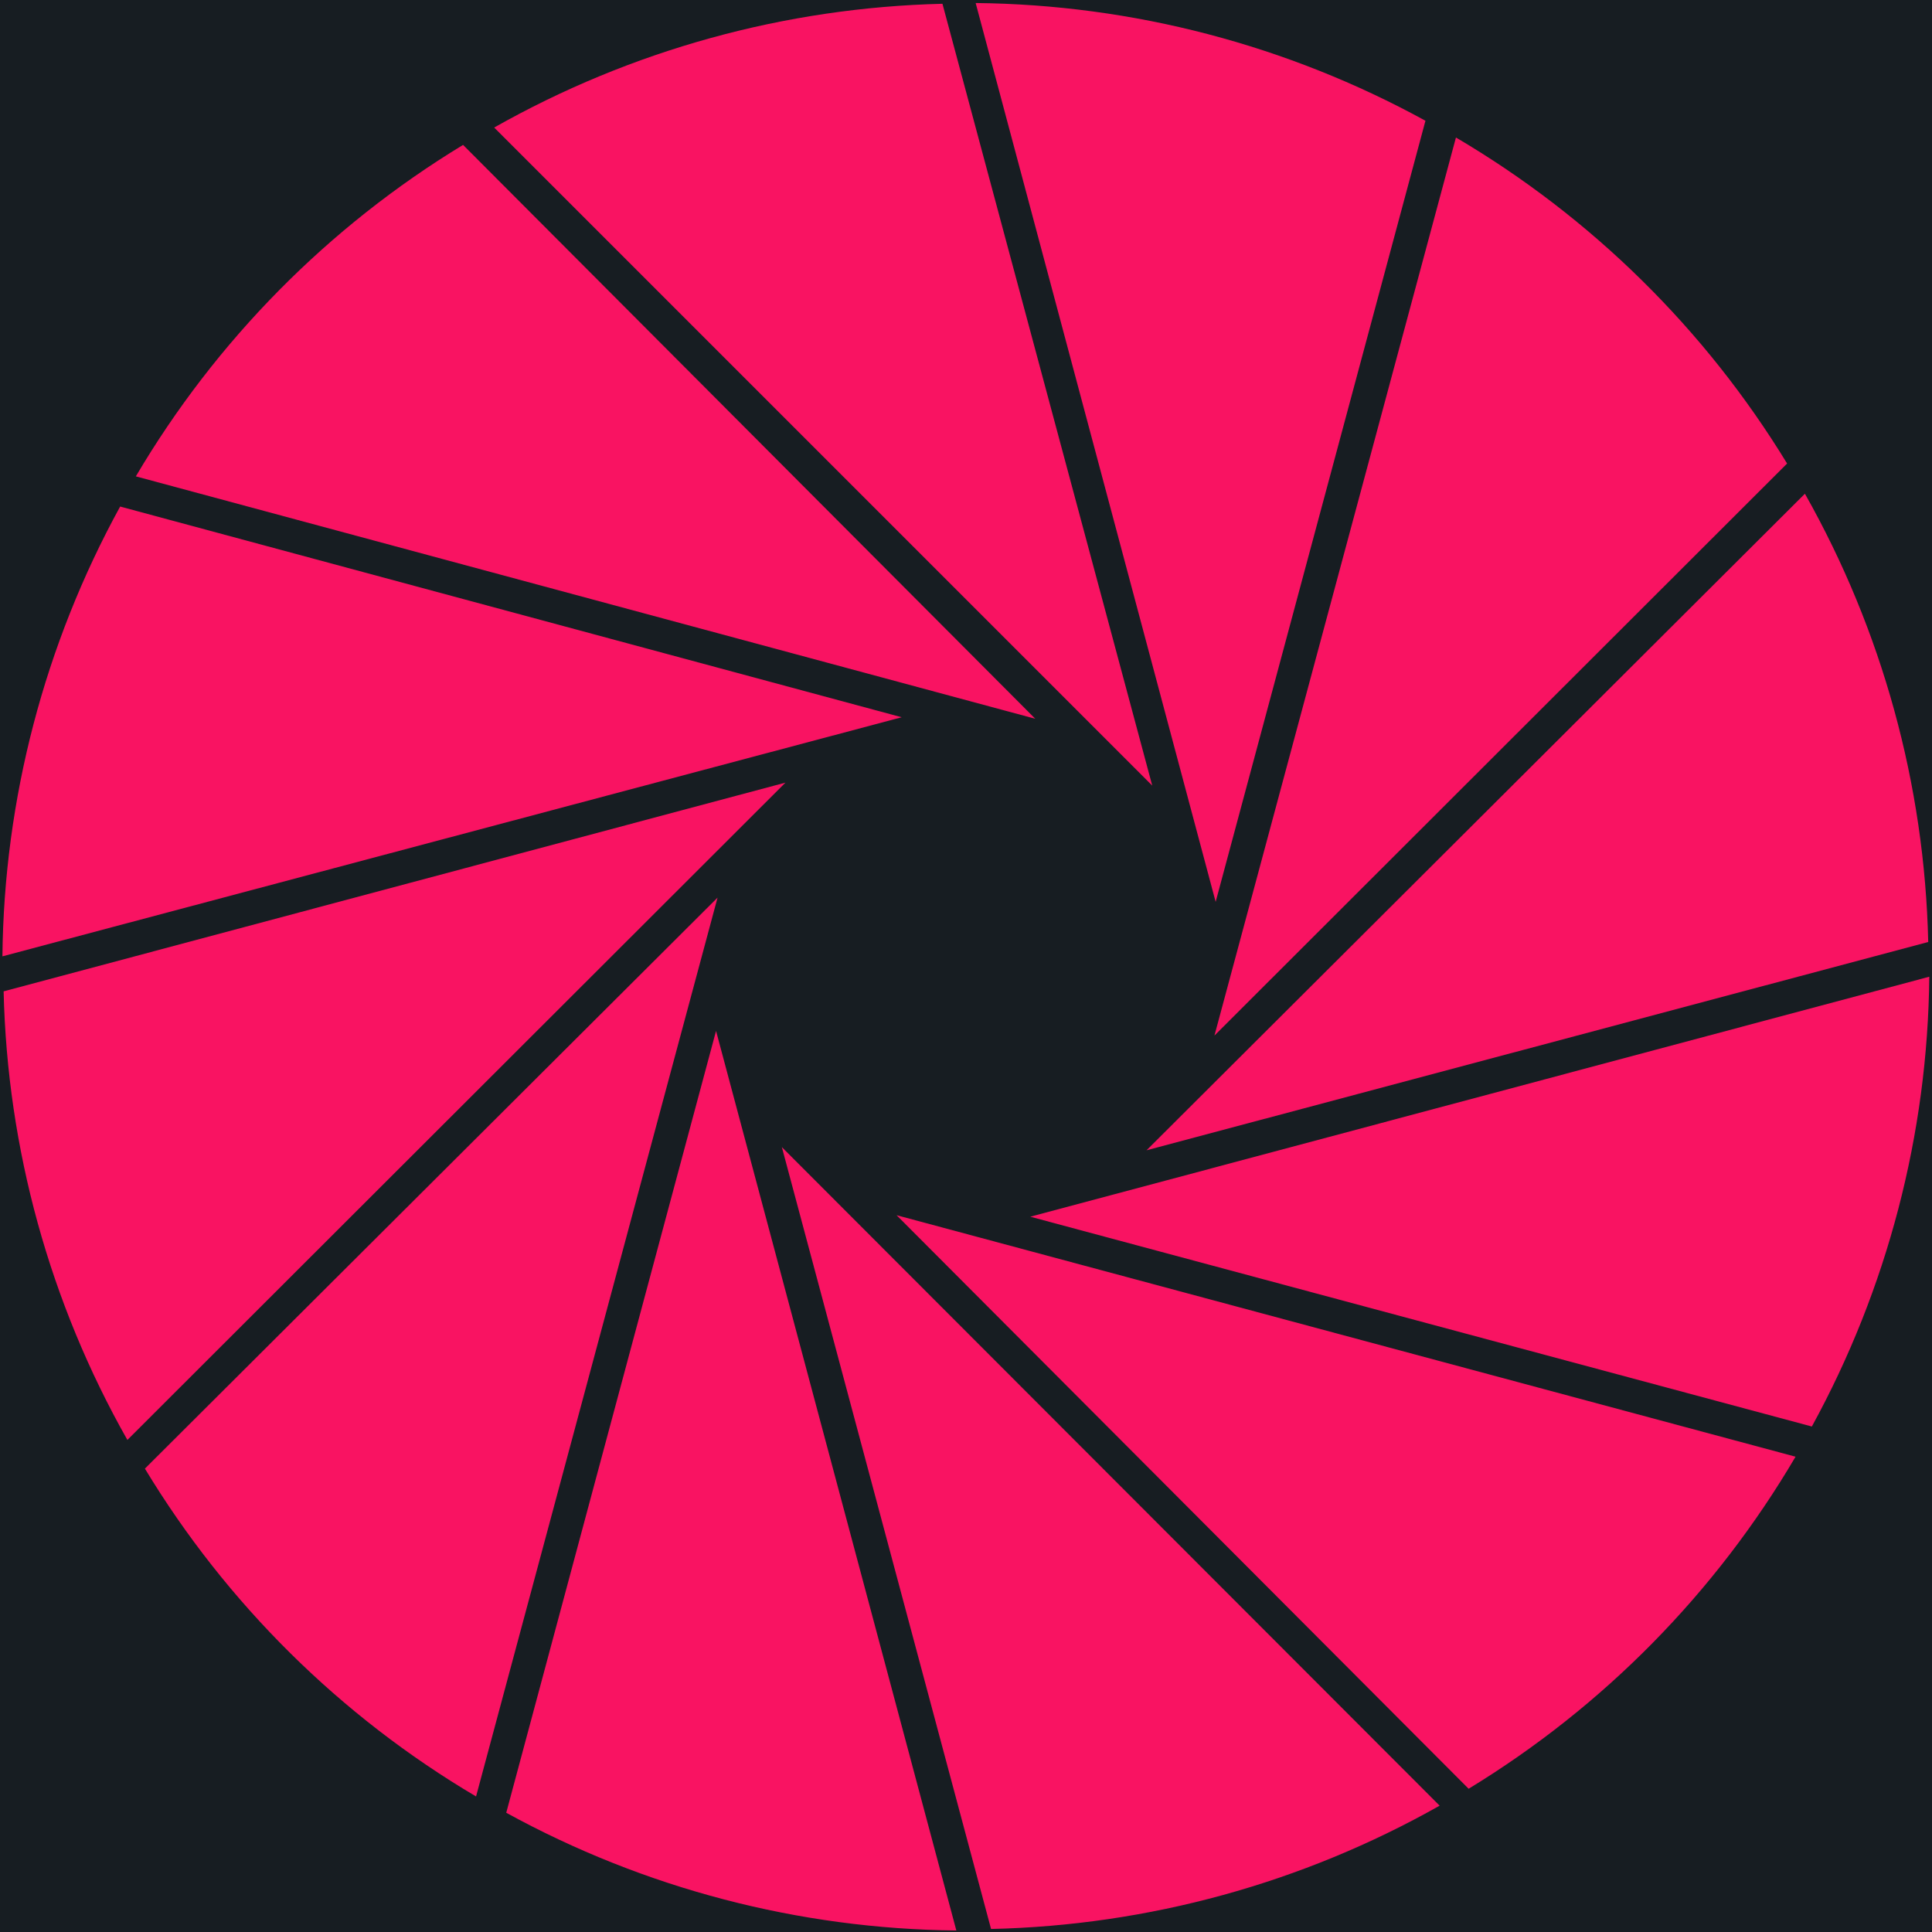
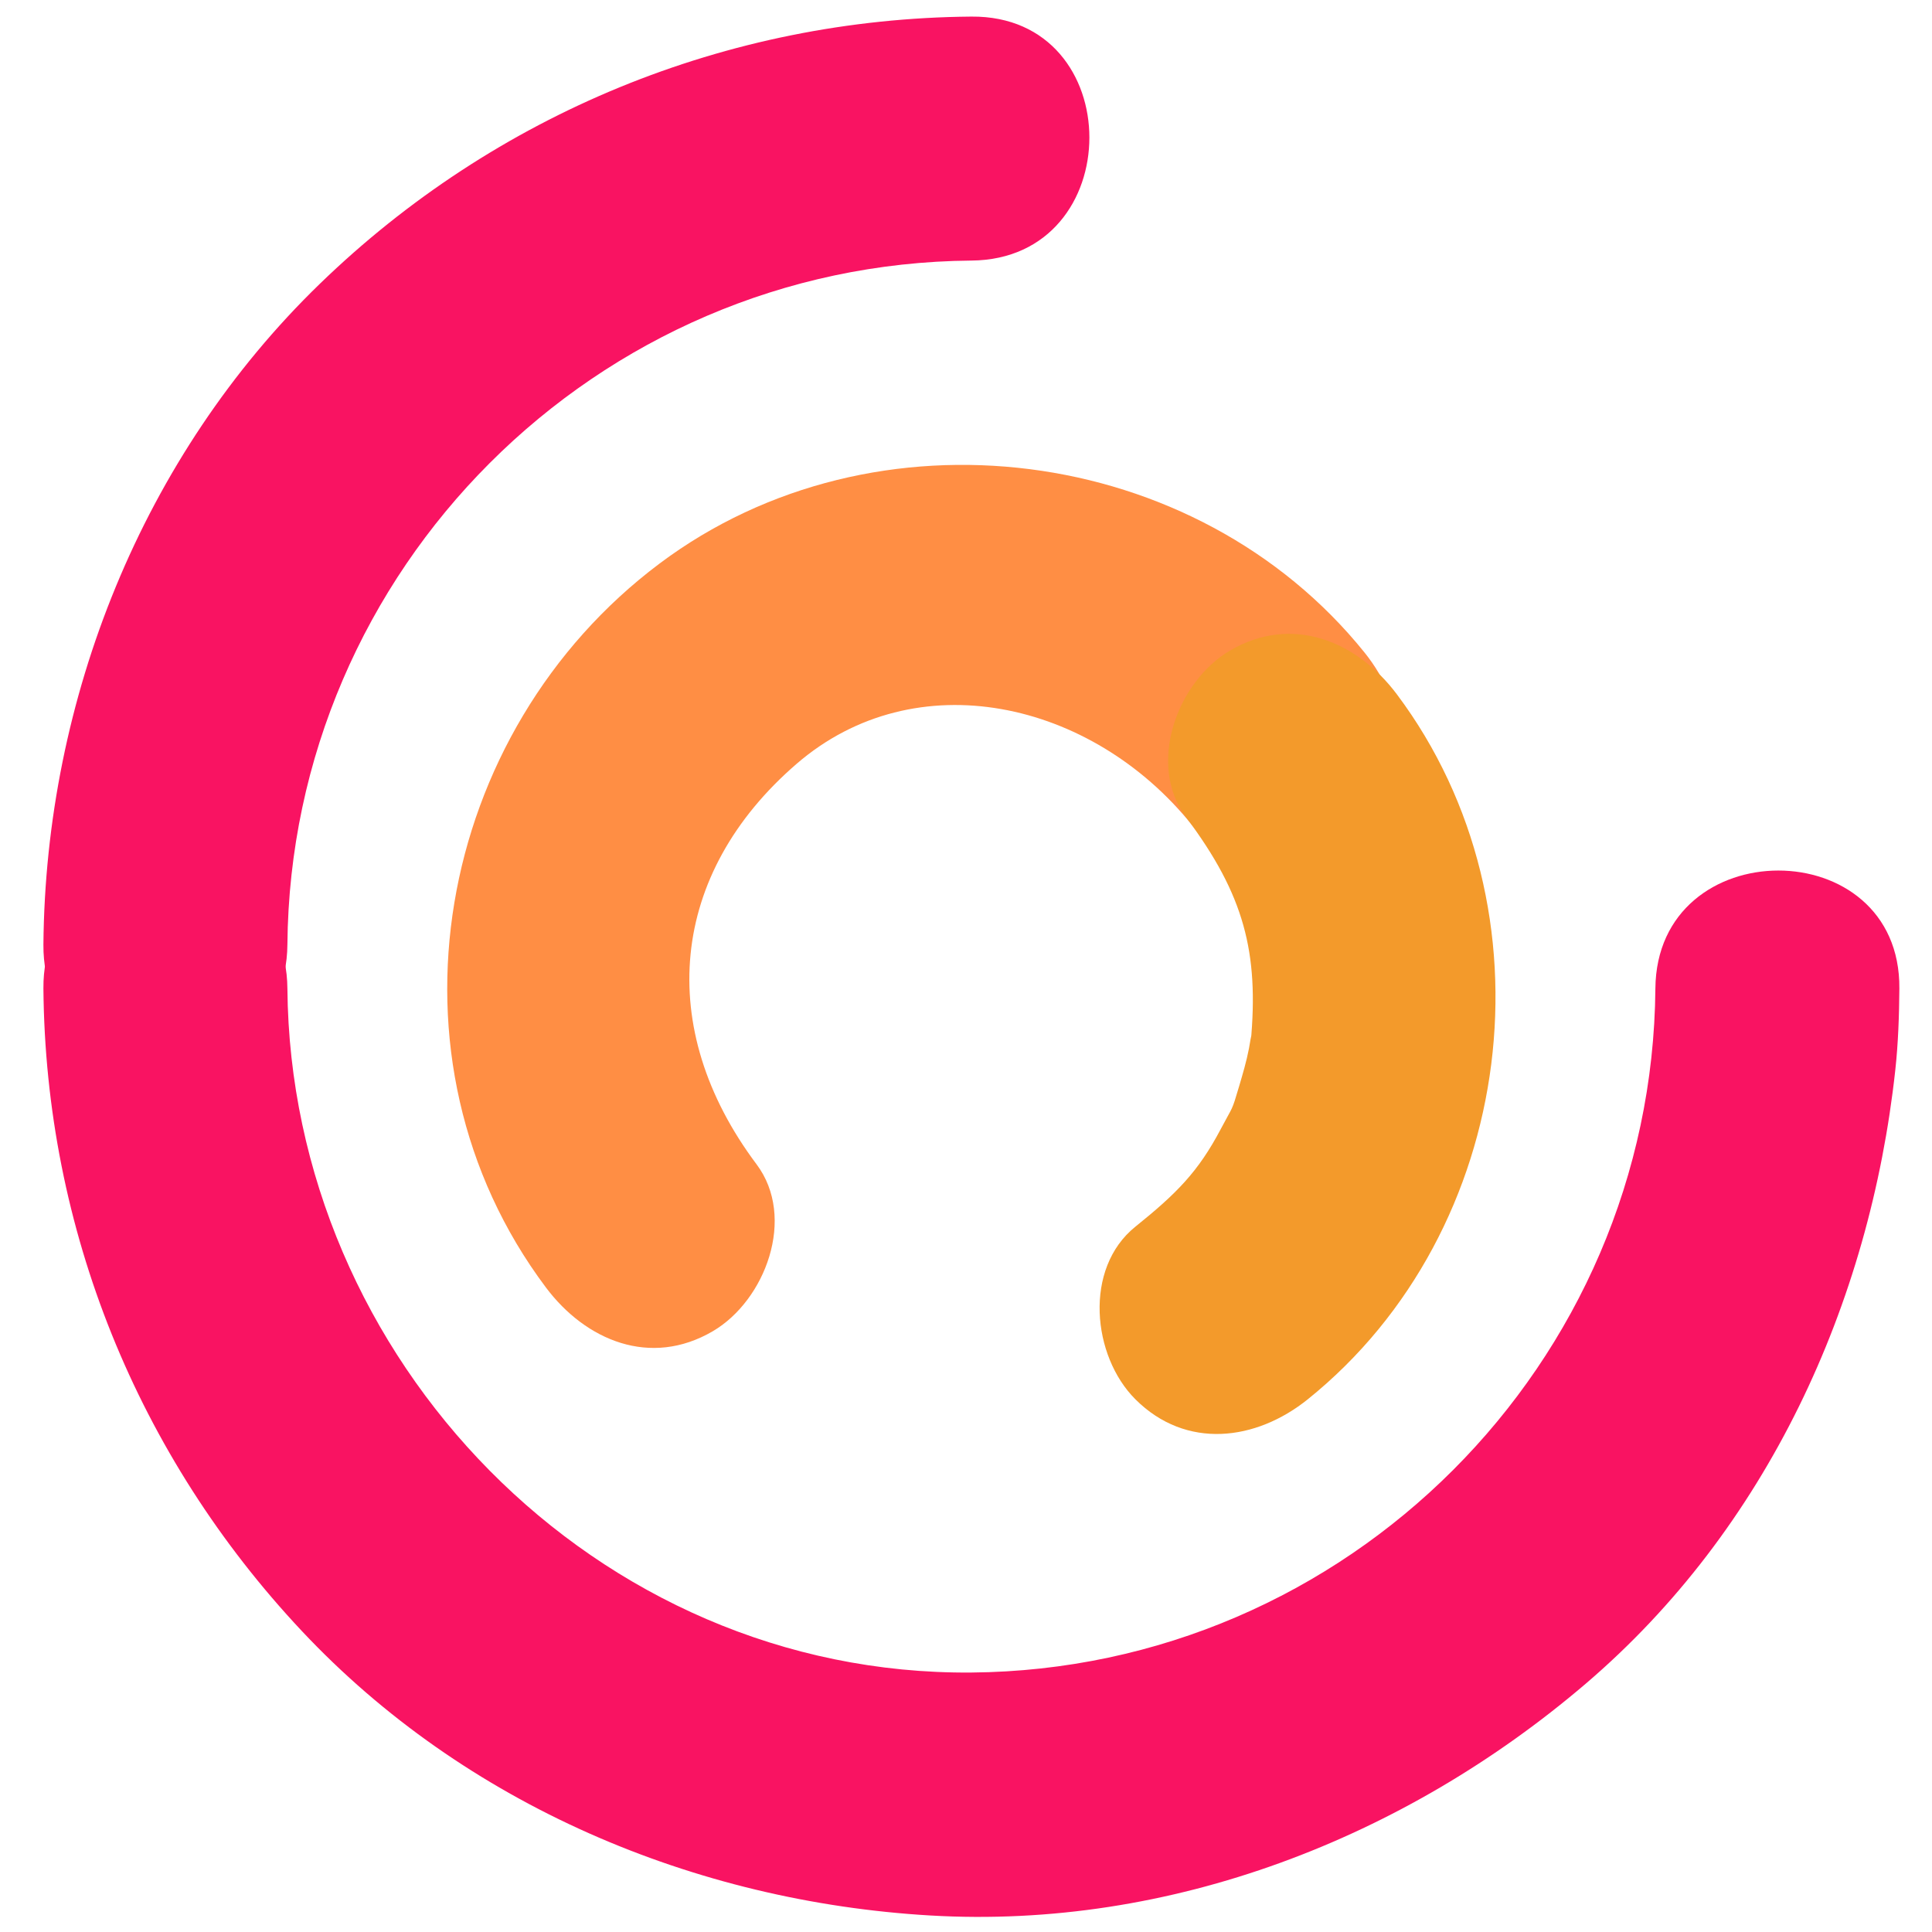
- <svg xmlns="http://www.w3.org/2000/svg" version="1.0" width="80px" height="80px" viewBox="0 0 128 128" xml:space="preserve">
-   <rect x="0" y="0" width="100%" height="100%" fill="#171D22" />
-   <g>
-     <path d="M76.34 52.05l-43.6-43.6a63.42 63.42 0 0 1 29.7-8.2zm4.2 7.7L64.64.2A63.32 63.32 0 0 1 94.44 8zm-.08 8.86l16-59.5a63.32 63.32 0 0 1 21.94 21.6zm-4.5 7.6l43.62-43.5a63.32 63.32 0 0 1 8.17 29.7zm-7.7 4.4l59.56-15.9a63.32 63.32 0 0 1-7.78 29.8zm-8.86-.1l59.56 16a63.32 63.32 0 0 1-21.66 22zM51.8 76l43.58 43.63a63.32 63.32 0 0 1-29.72 8.17zm-4.36-7.7l15.92 59.6a63.32 63.32 0 0 1-29.82-7.8zm.1-8.83l-16 59.55A63.3 63.3 0 0 1 9.6 97.3zm4.5-7.62L8.44 95.4a63.32 63.32 0 0 1-8.2-29.72zm7.7-4.33L.16 63.36a63.32 63.32 0 0 1 7.8-29.8zm8.85.1L9 31.56A63.32 63.32 0 0 1 30.68 9.6z" fill="#f91362" />
-     <animateTransform attributeName="transform" type="rotate" from="0 64 64" to="30 64 64" dur="500ms" repeatCount="indefinite" />
-   </g>
+ <svg xmlns="http://www.w3.org/2000/svg" width="80px" height="80px" viewBox="0 0 1024 1024" class="icon" version="1.1">
+   <path d="M877.387 523.945c-1.663 198.958-163.571 360.868-362.532 362.531-198.991 1.661-360.885-166.07-362.526-362.531-0.697-83.354-130.015-83.42-129.318 0 1.064 127.401 49.851 247.752 136.97 340.531 86.427 92.047 208.144 143.457 333.116 150.77 127.267 7.454 251.374-40.885 347.279-122.774 96.086-82.04 150.659-201.304 164.166-325.296 1.565-14.352 2.04-28.805 2.16-43.23 0.697-83.421-128.618-83.355-129.315-0.001z" fill="#f91362" />
+   <path d="M152.329 500.646c1.662-198.965 163.563-360.875 362.526-362.537 83.354-0.697 83.419-130.013 0-129.317-129.524 1.081-252.396 51.567-345.385 141.68C75.465 241.564 24.097 370.538 23.011 500.646c-0.697 83.421 128.62 83.349 129.318 0z" fill="#f91362" />
+   <path d="M400.998 617.112c-54.167-72.265-46.168-154.096 21.221-212.268 63.03-54.412 156.255-33.802 209.578 32.46 22.13 27.497 68.54 22.901 91.441 0 26.914-26.917 22.073-64.009 0-91.44-89.215-110.859-259.653-132.629-373.618-47.204-118.817 89.062-151.202 262.422-60.284 383.718 21.095 28.142 55.432 42.548 88.465 23.196 27.799-16.282 44.387-60.192 23.197-88.462z" fill="#ff8e44" />
+   <path d="M628.723 433.281c30.673 40.924 38.604 71.548 34.179 119.265 0.715-5.845 0.408-4.79-0.924 3.173-1.3 6.769-3.259 13.386-5.207 19.983-4.113 13.896-2.982 9.9-9.75 22.736-11.978 22.716-23.474 34.203-45.271 51.746-27.499 22.131-22.904 68.538 0 91.441 26.914 26.913 64.011 22.075 91.439 0 110.85-89.224 132.613-259.649 47.193-373.614-21.092-28.142-55.431-42.546-88.466-23.196-27.799 16.287-44.384 60.193-23.193 88.466z" fill="#F39A2B" />
+   <animateTransform attributeName="transform" type="rotate" from="0" to="360" dur="5000ms" repeatCount="indefinite" />
</svg>
